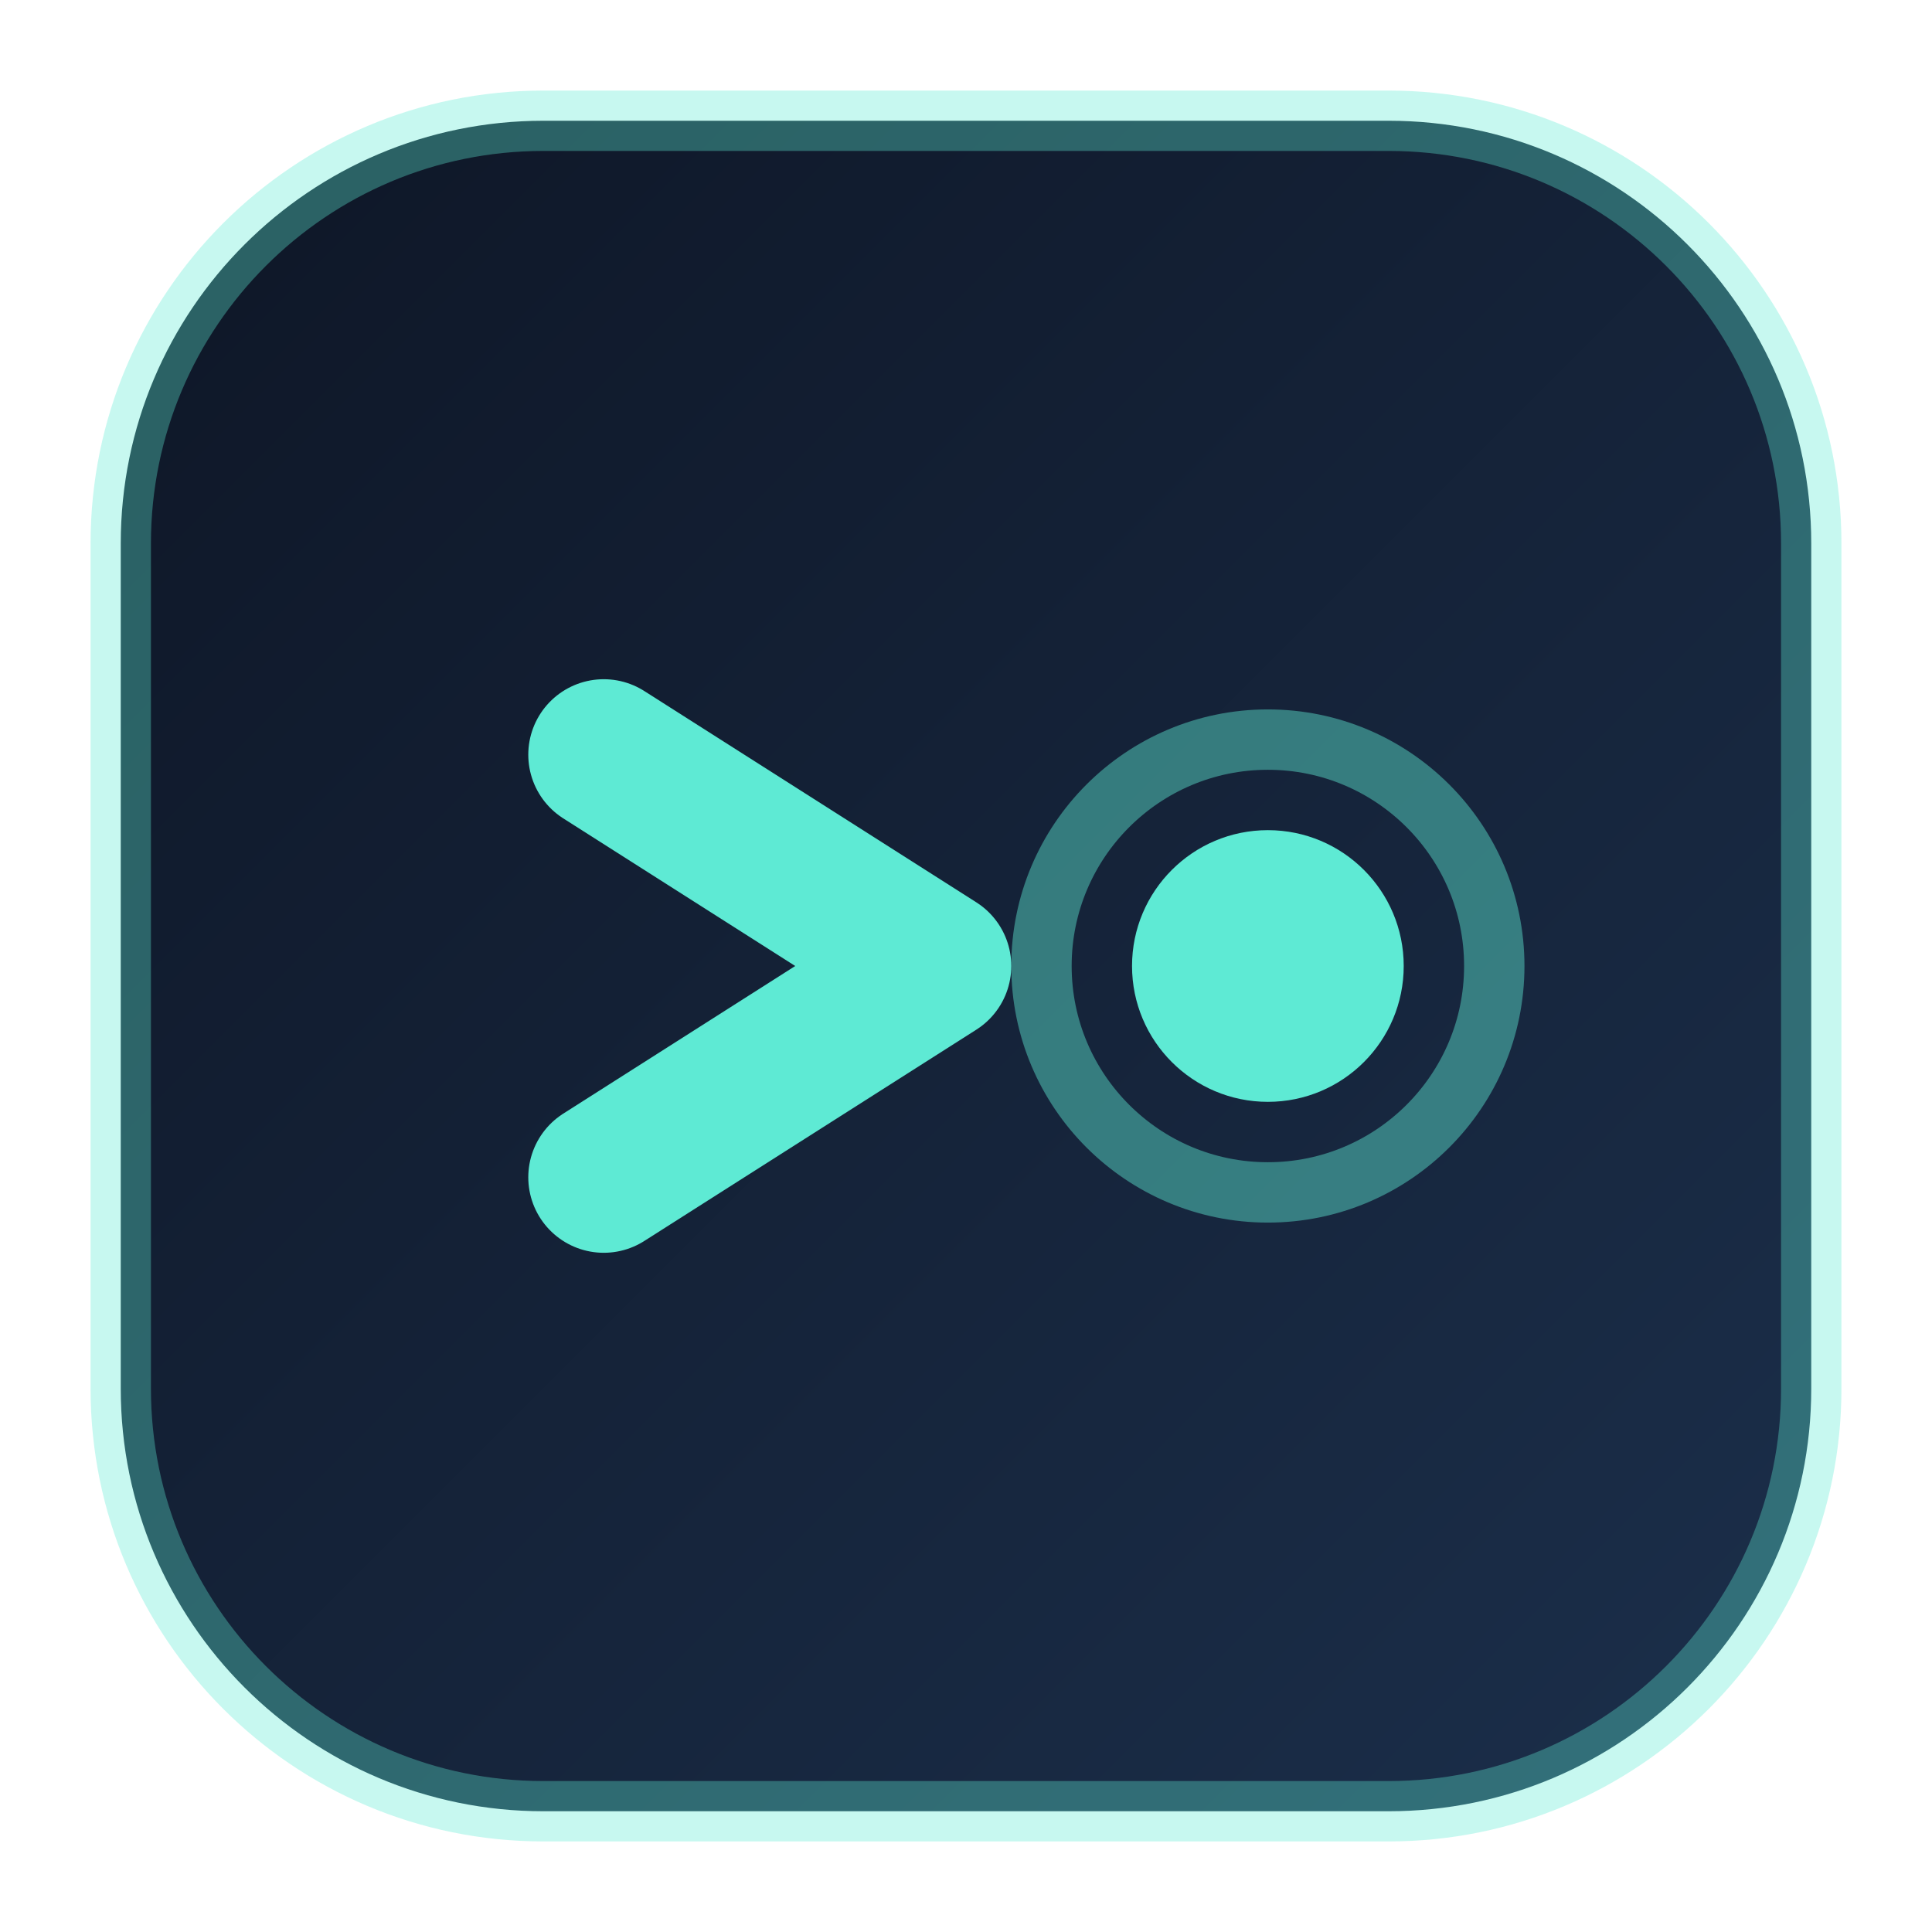
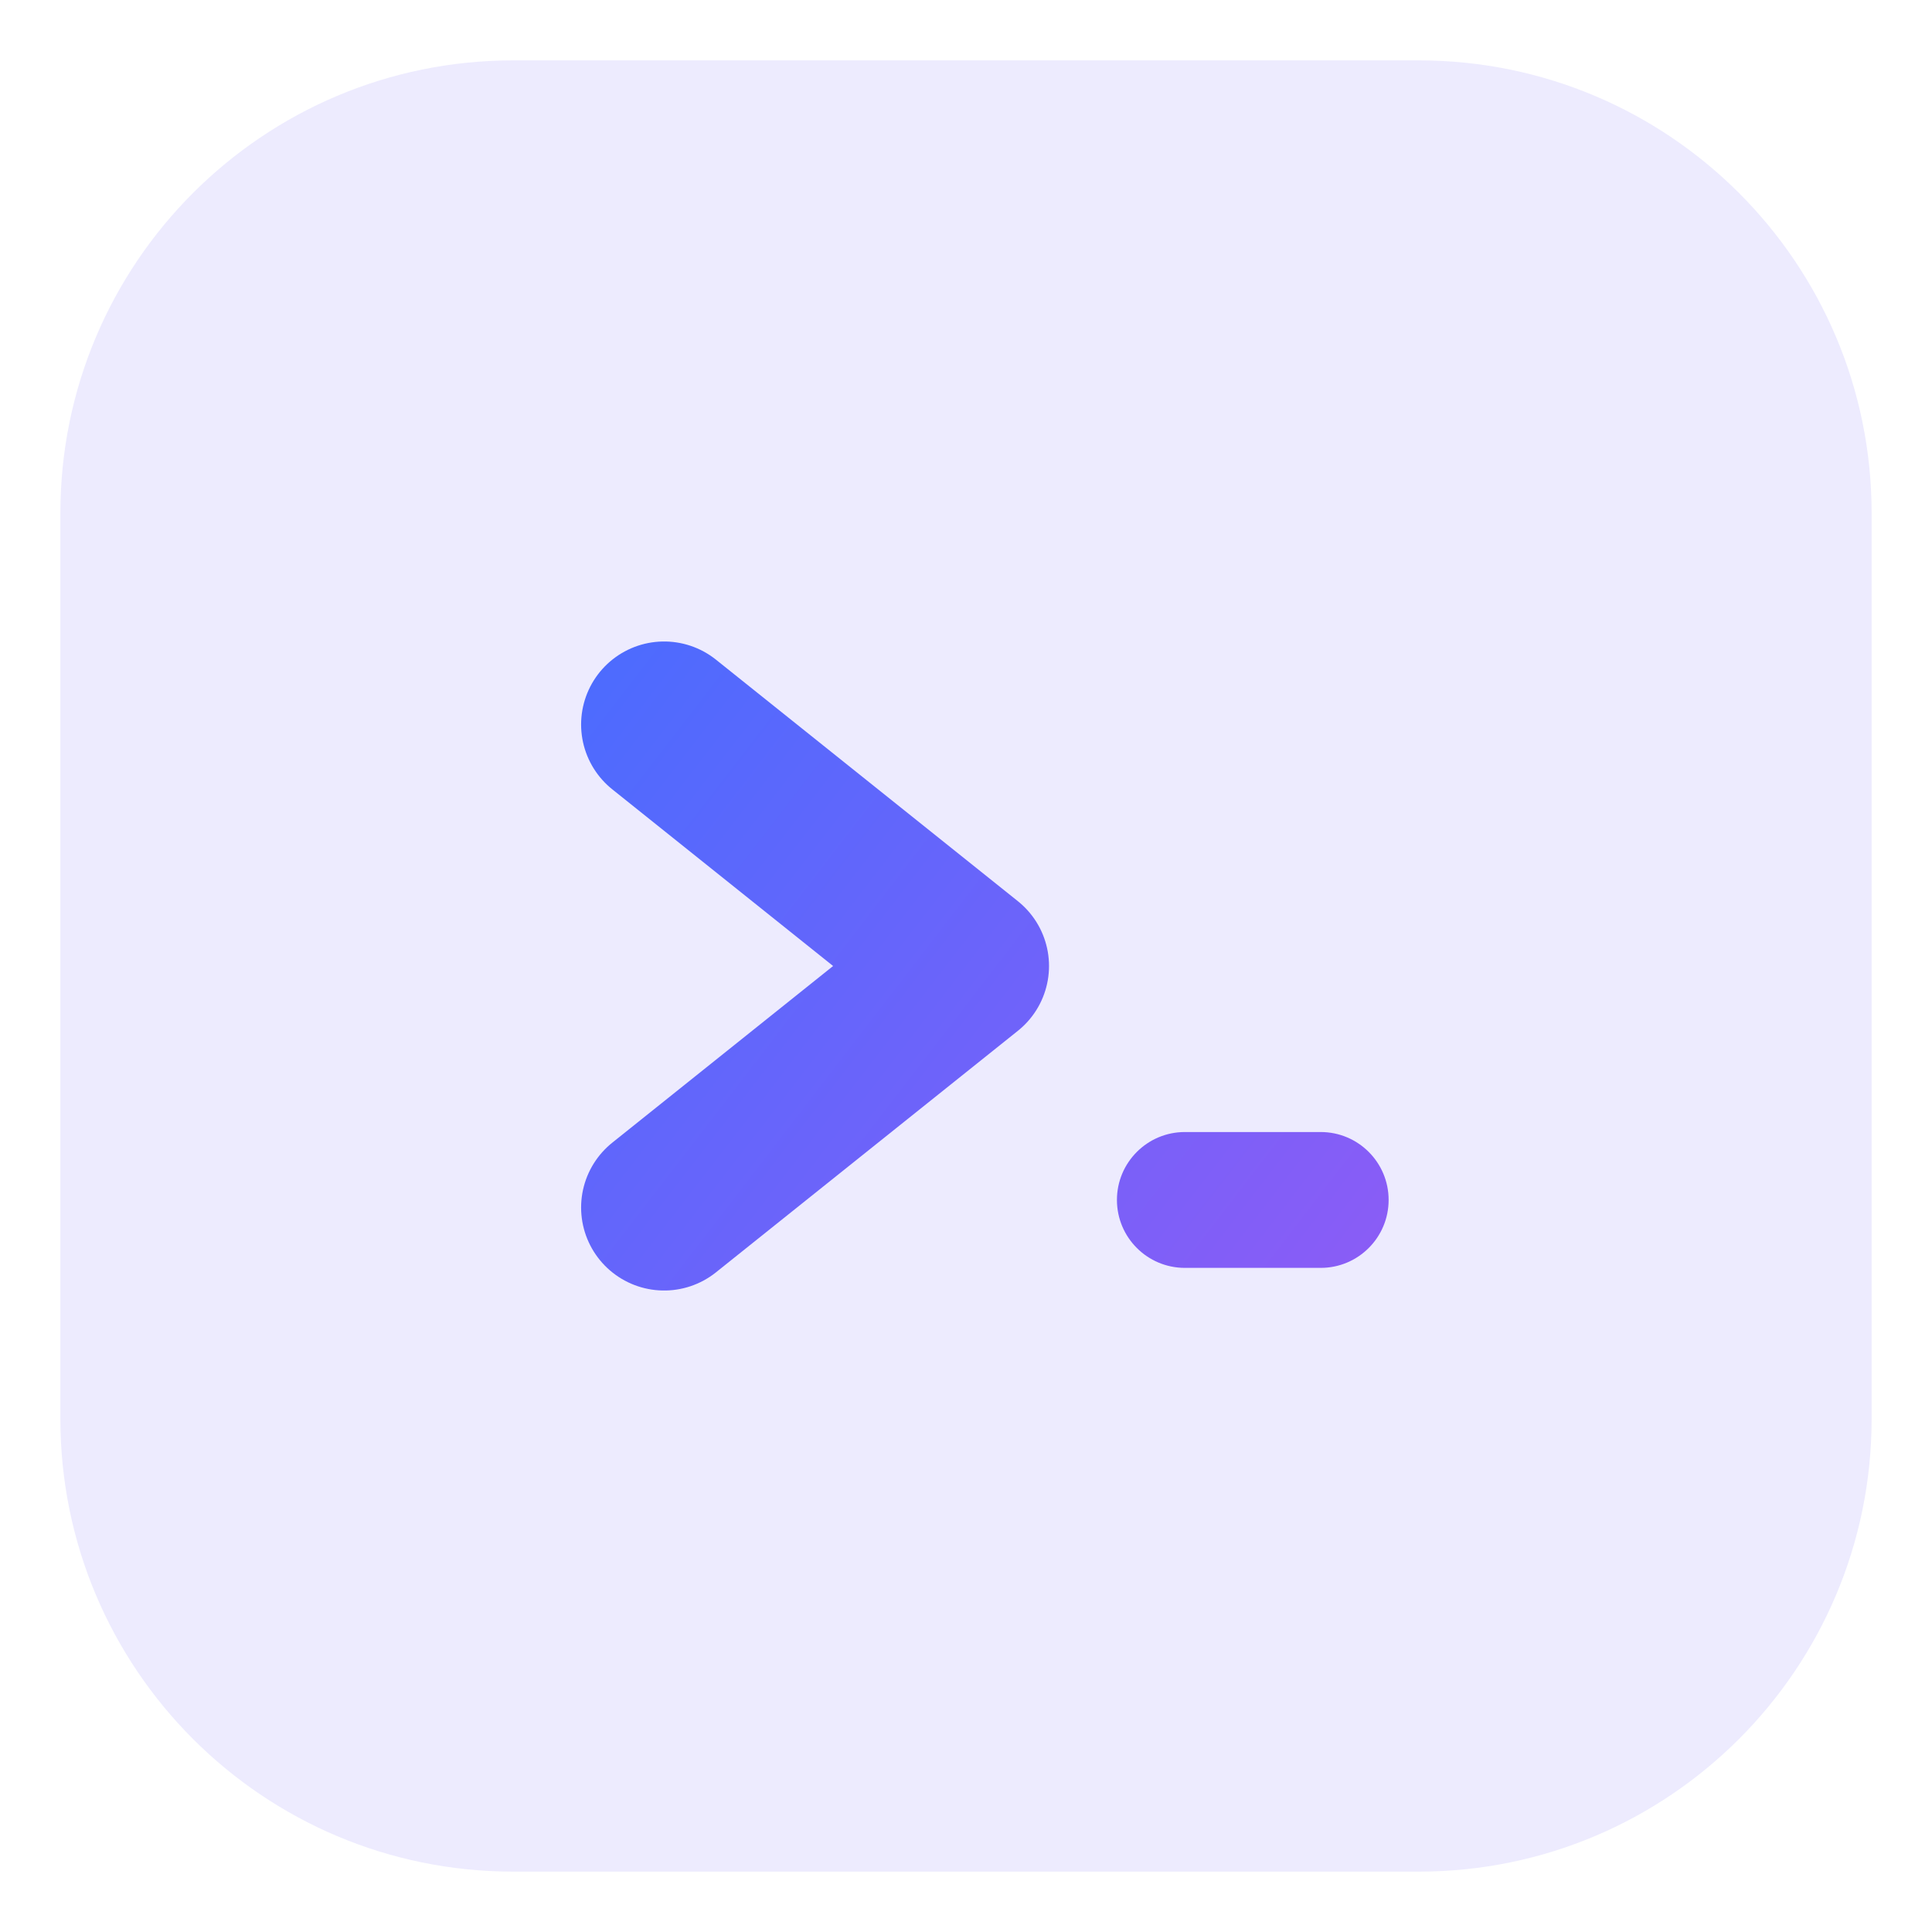
<svg xmlns="http://www.w3.org/2000/svg" viewBox="0 0 64 64" role="img" aria-label="OpenCode on DeepSeek Harness">
  <defs>
-     <linearGradient id="bg" x1="0" y1="0" x2="1" y2="1">
-       <stop offset="0" stop-color="#0E1626" />
-       <stop offset="1" stop-color="#1B2F4B" />
+     <linearGradient id="oc-glyph" x1="20" y1="22" x2="46" y2="42" gradientUnits="userSpaceOnUse">
+       <stop offset="0" stop-color="#4D6BFE" />
+       <stop offset="1" stop-color="#8B5CF6" />
    </linearGradient>
  </defs>
-   <rect x="4" y="4" width="56" height="56" rx="14" fill="url(#bg)" />
-   <rect x="4" y="4" width="56" height="56" rx="14" fill="none" stroke="#5EEAD4" stroke-opacity="0.35" stroke-width="2" />
-   <path d="M20 25 L31 32 L20 39" fill="none" stroke="#5EEAD4" stroke-width="5" stroke-linecap="round" stroke-linejoin="round" />
-   <circle cx="42" cy="32" r="4.5" fill="#5EEAD4" />
-   <circle cx="42" cy="32" r="7.5" fill="none" stroke="#5EEAD4" stroke-opacity="0.45" stroke-width="2" />
+   <rect x="2" y="2" width="60" height="60" rx="15" fill="#EDEBFE" />
+   <path d="M22 24 L32 32 L22 40" fill="none" stroke="url(#oc-glyph)" stroke-width="5.5" stroke-linecap="round" stroke-linejoin="round" />
+   <rect x="37" y="37.5" width="9" height="4.5" rx="2.25" fill="url(#oc-glyph)" />
</svg>
